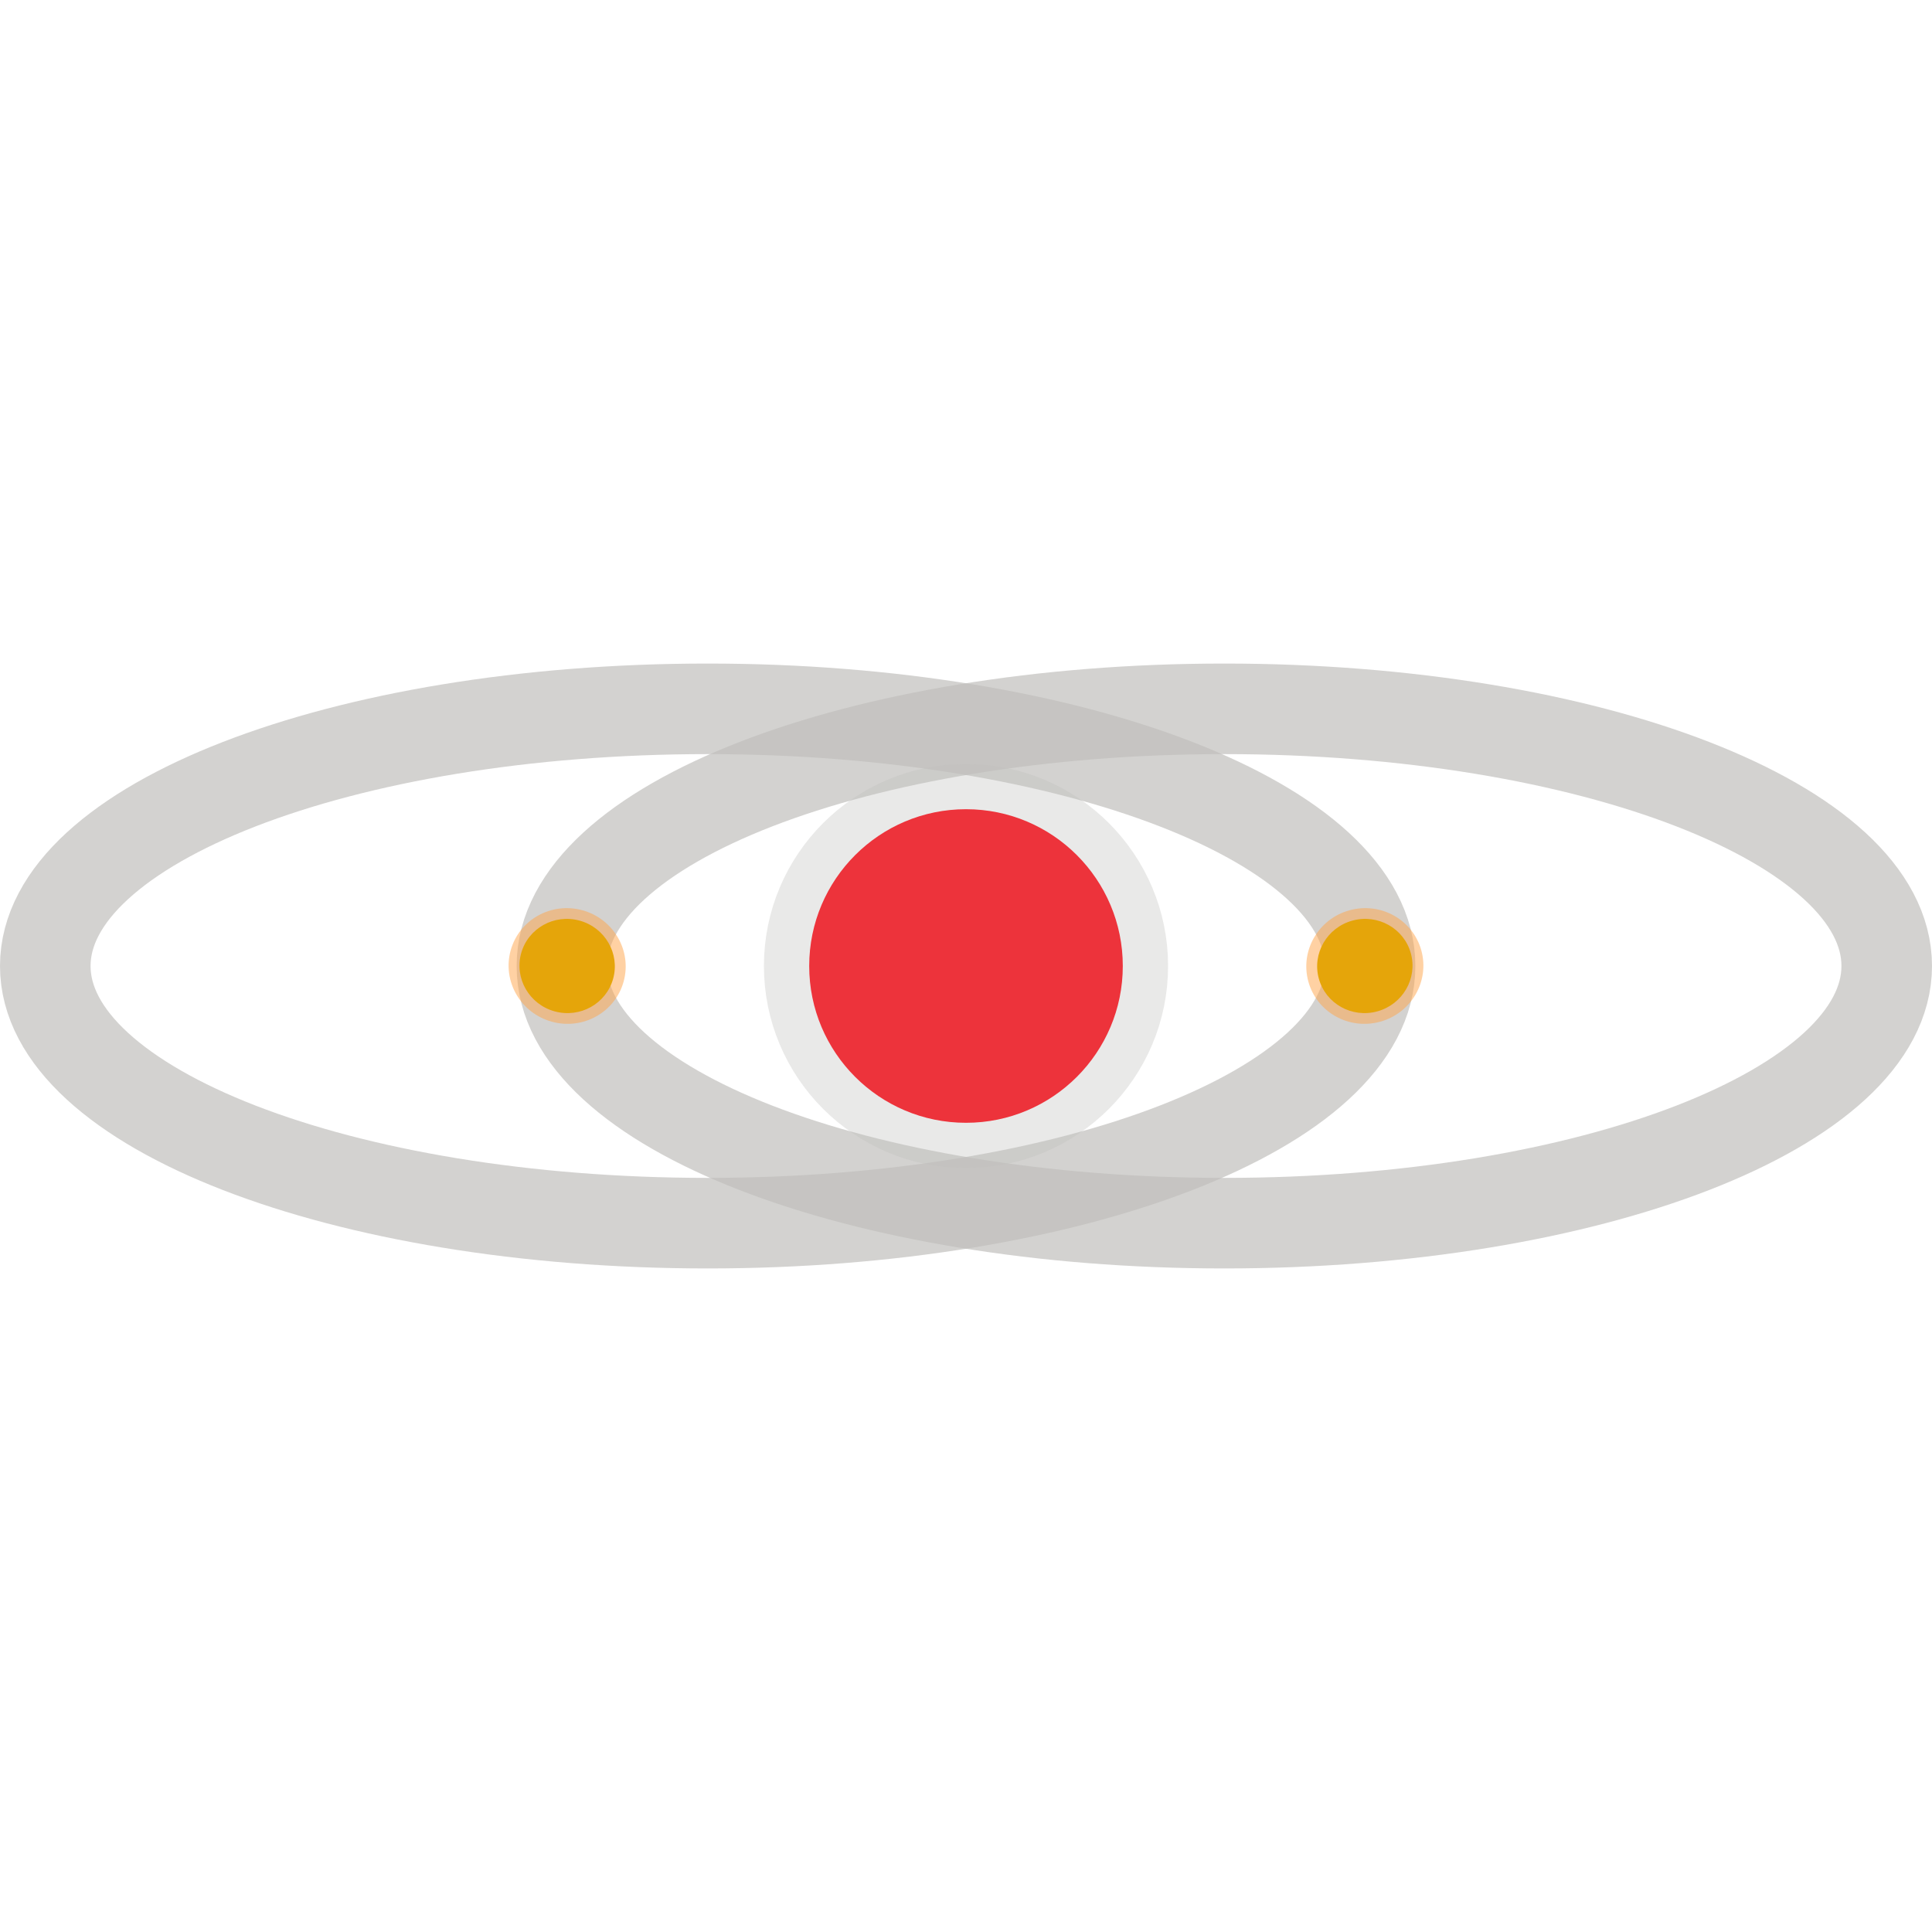
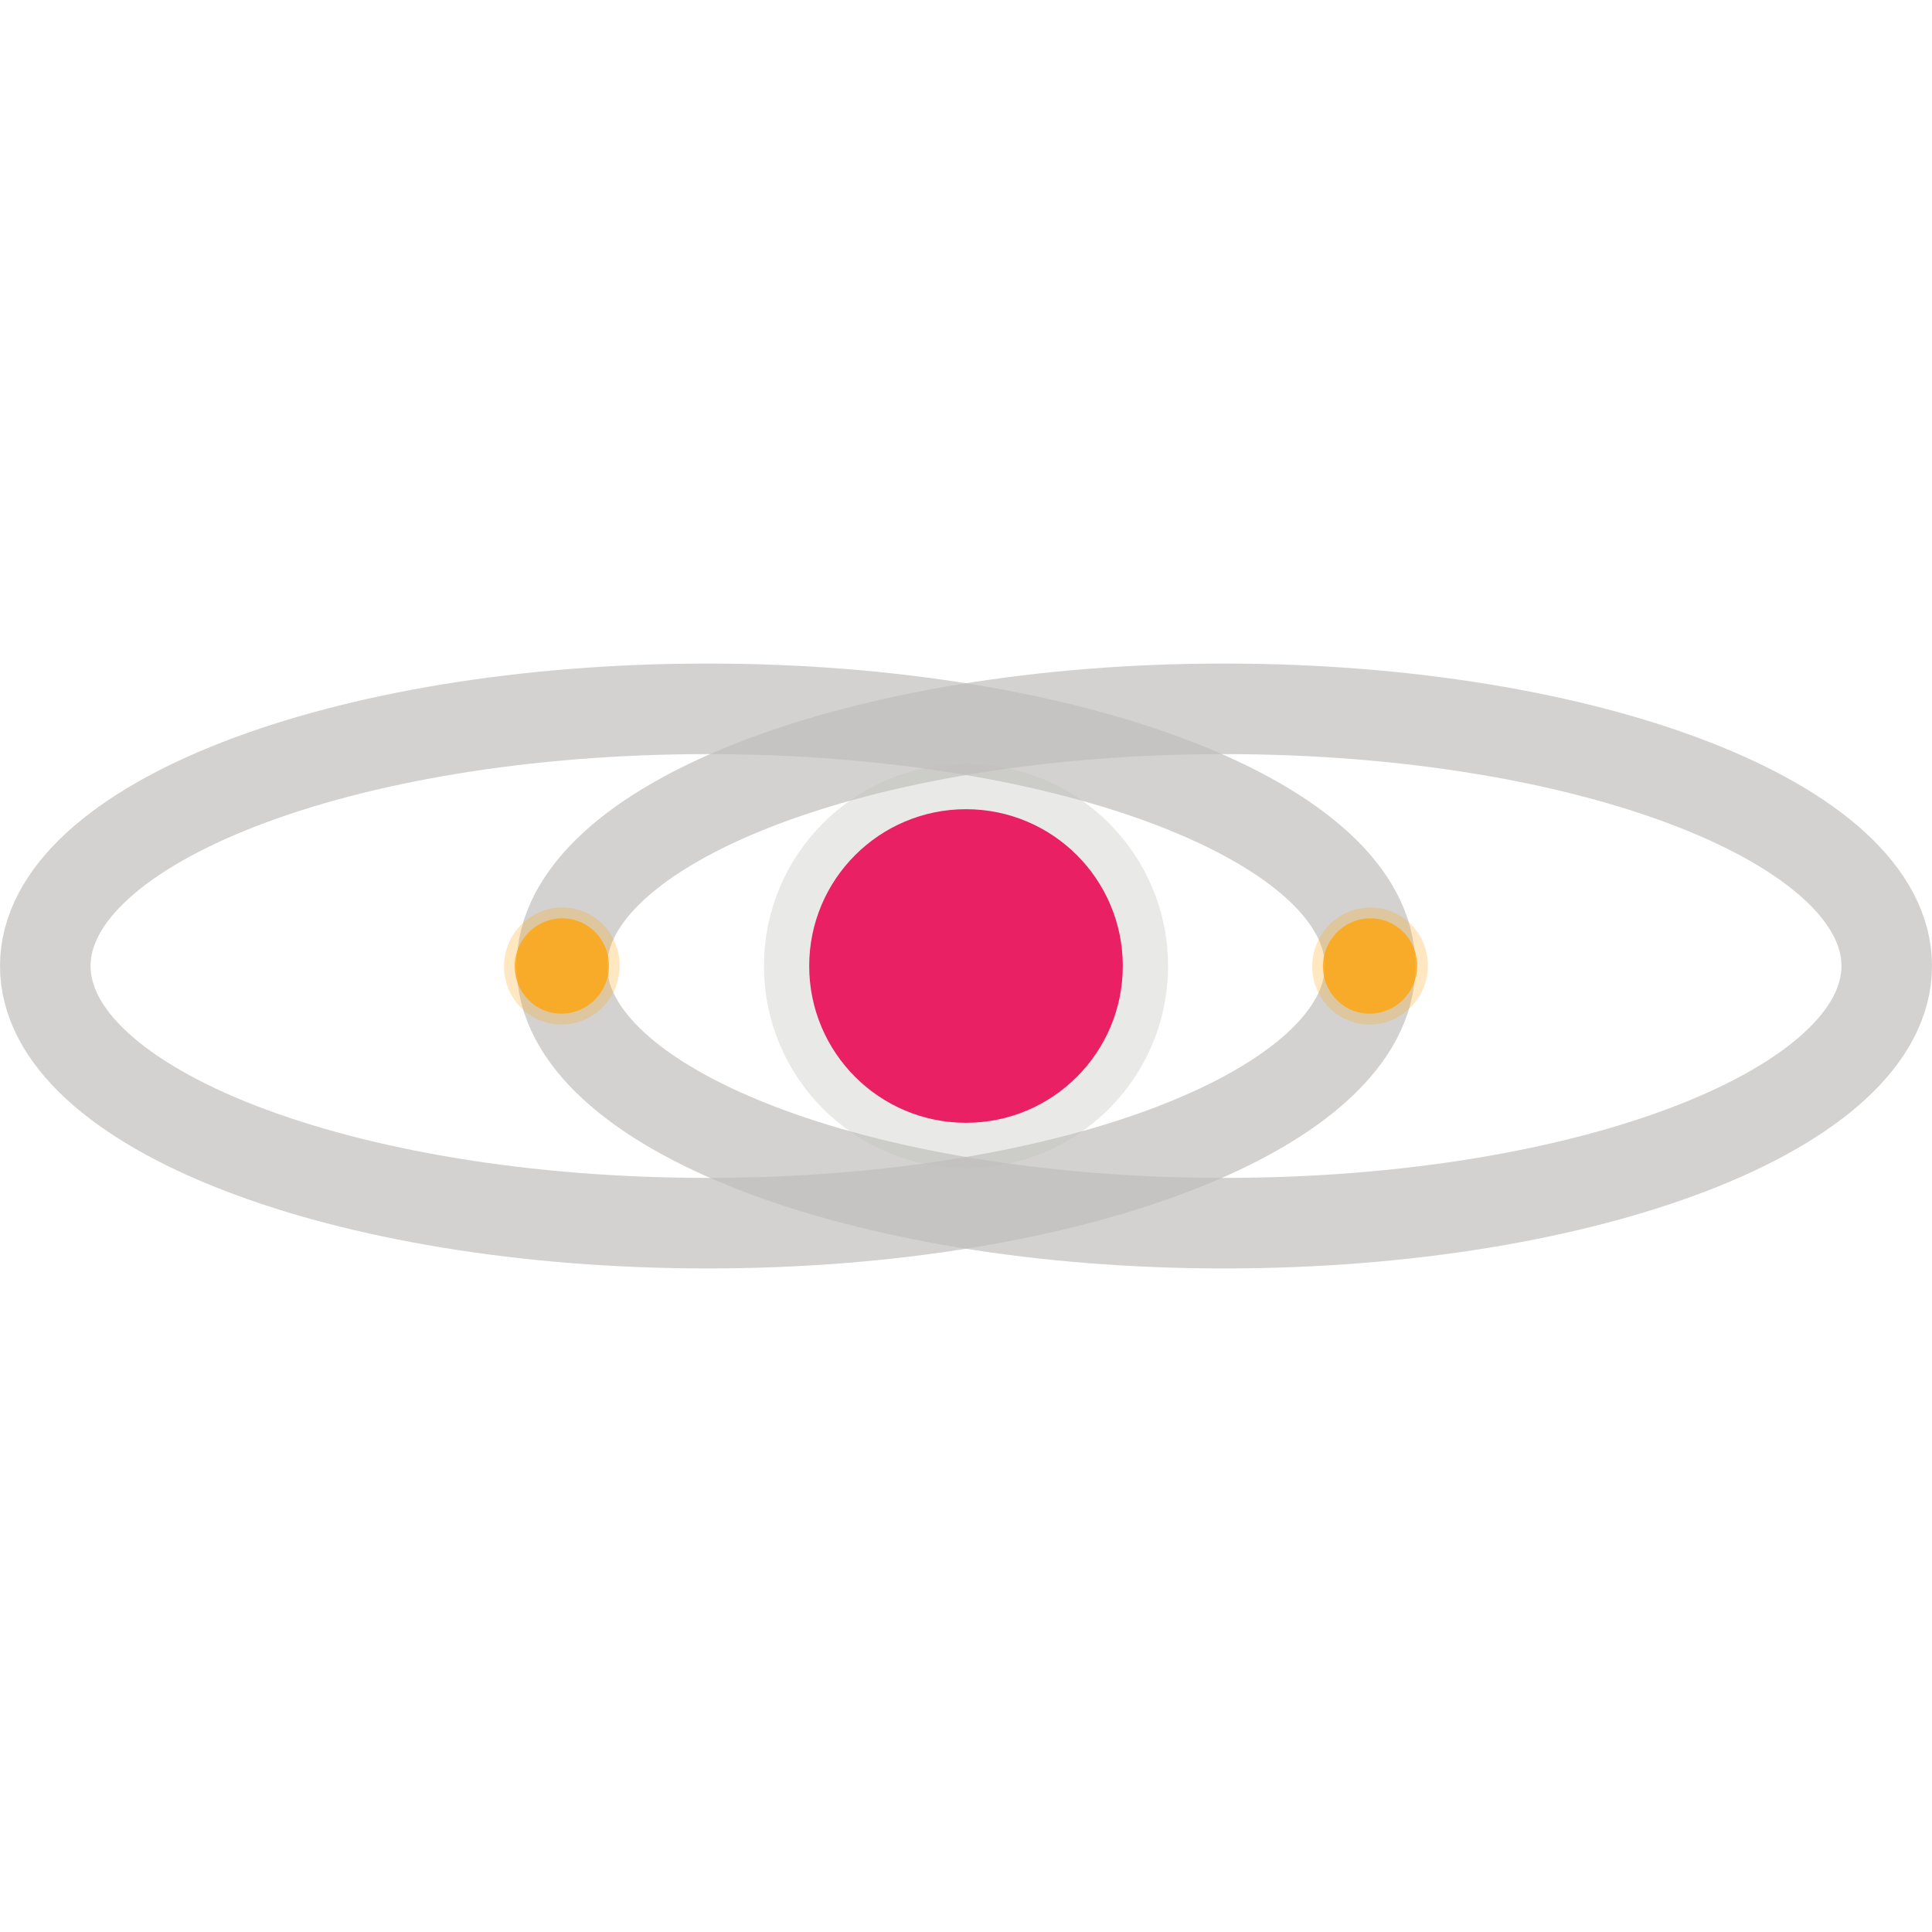
<svg xmlns="http://www.w3.org/2000/svg" width="64" height="64" viewBox="0 0 64 64" fill="none" version="1.1" id="svg2">
  <defs id="defs2" />
  <ellipse style="fill:none;fill-opacity:0.098;stroke:#c0bfbc;stroke-width:3;stroke-dasharray:none;stroke-opacity:0.698" id="ellipse2" cx="23.443" cy="-32" rx="21.943" ry="8.519" transform="scale(1,-1)" />
  <ellipse style="fill:none;fill-opacity:0.098;stroke:#c0bfbc;stroke-width:3;stroke-dasharray:none;stroke-opacity:0.698" id="ellipse3" cx="40.557" cy="32" rx="21.943" ry="8.519" />
-   <g id="g22" transform="rotate(-90,26.30249,33.06627)">
-     <ellipse style="fill:#ffa348;fill-opacity:0.502;stroke:none;stroke-width:3;stroke-linejoin:round;stroke-dasharray:none;stroke-opacity:1;paint-order:stroke markers fill" id="ellipse21" cx="17.382" cy="33.163" rx="1.941" ry="1.914" transform="matrix(-0.2650858,0.9642248,0.9642248,0.2650858,0,0)" />
-     <ellipse style="fill:#e5a50a;fill-opacity:1;stroke:none;stroke-width:3;stroke-linejoin:round;stroke-dasharray:none;stroke-opacity:1;paint-order:stroke markers fill" id="ellipse22" cx="17.382" cy="33.163" rx="1.581" ry="1.559" transform="matrix(-0.2650858,0.9642248,0.9642248,0.2650858,0,0)" />
+   <circle style="fill:#e92063;fill-opacity:1;stroke:#c0bfbc;stroke-width:3;stroke-dasharray:none;stroke-opacity:0.346;paint-order:stroke fill markers" id="path13" cx="32" cy="32" r="5.194" />
+   <g id="g10" transform="translate(-8.757174,6.448874)" style="opacity:0.85;fill:#ffa50a;fill-opacity:1">
+     <ellipse style="fill:#ffa50a;fill-opacity:0.3;stroke:none;stroke-width:3;stroke-linejoin:round;stroke-dasharray:none;stroke-opacity:1;paint-order:stroke markers fill" id="ellipse9" cx="17.382" cy="33.163" rx="1.941" ry="1.914" transform="matrix(-0.2650858,0.9642248,0.9642248,0.2650858,0,0)" />
+     <ellipse style="fill:#ffa50a;fill-opacity:1;stroke:none;stroke-width:3;stroke-linejoin:round;stroke-dasharray:none;stroke-opacity:1;paint-order:stroke markers fill" id="ellipse10" cx="17.382" cy="33.163" rx="1.581" ry="1.559" transform="matrix(-0.2650858,0.9642248,0.9642248,0.2650858,0,0)" />
  </g>
-   <g id="g18" transform="rotate(-90,44.20868,24.54716)">
-     <ellipse style="fill:#ffa348;fill-opacity:0.502;stroke:none;stroke-width:3;stroke-linejoin:round;stroke-dasharray:none;stroke-opacity:1;paint-order:stroke markers fill" id="ellipse17" cx="34.38" cy="-28.668" rx="1.941" ry="1.914" transform="rotate(74.62795)" />
-     <ellipse style="fill:#e5a50a;fill-opacity:1;stroke:none;stroke-width:3;stroke-linejoin:round;stroke-dasharray:none;stroke-opacity:1;paint-order:stroke markers fill" id="ellipse18" cx="34.38" cy="-28.668" rx="1.581" ry="1.559" transform="rotate(74.62795)" />
+   <g id="g4" transform="translate(18.01643,6.448874)" style="opacity:0.85;fill:#ffa50a;fill-opacity:1">
+     <ellipse style="fill:#ffa50a;fill-opacity:0.3;stroke:none;stroke-width:3;stroke-linejoin:round;stroke-dasharray:none;stroke-opacity:1;paint-order:stroke markers fill" id="ellipse1" cx="17.382" cy="33.163" rx="1.941" ry="1.914" transform="matrix(-0.2650858,0.9642248,0.9642248,0.2650858,0,0)" />
+     <ellipse style="fill:#ffa50a;fill-opacity:1;stroke:none;stroke-width:3;stroke-linejoin:round;stroke-dasharray:none;stroke-opacity:1;paint-order:stroke markers fill" id="ellipse4" cx="17.382" cy="33.163" rx="1.581" ry="1.559" transform="matrix(-0.2650858,0.9642248,0.9642248,0.2650858,0,0)" />
  </g>
-   <circle style="fill:#ed333b;fill-opacity:1;stroke:#c0bfbc;stroke-width:3;stroke-dasharray:none;stroke-opacity:0.346;paint-order:stroke fill markers" id="circle3" cx="-32" cy="32" r="5.194" transform="rotate(-90)" />
</svg>
